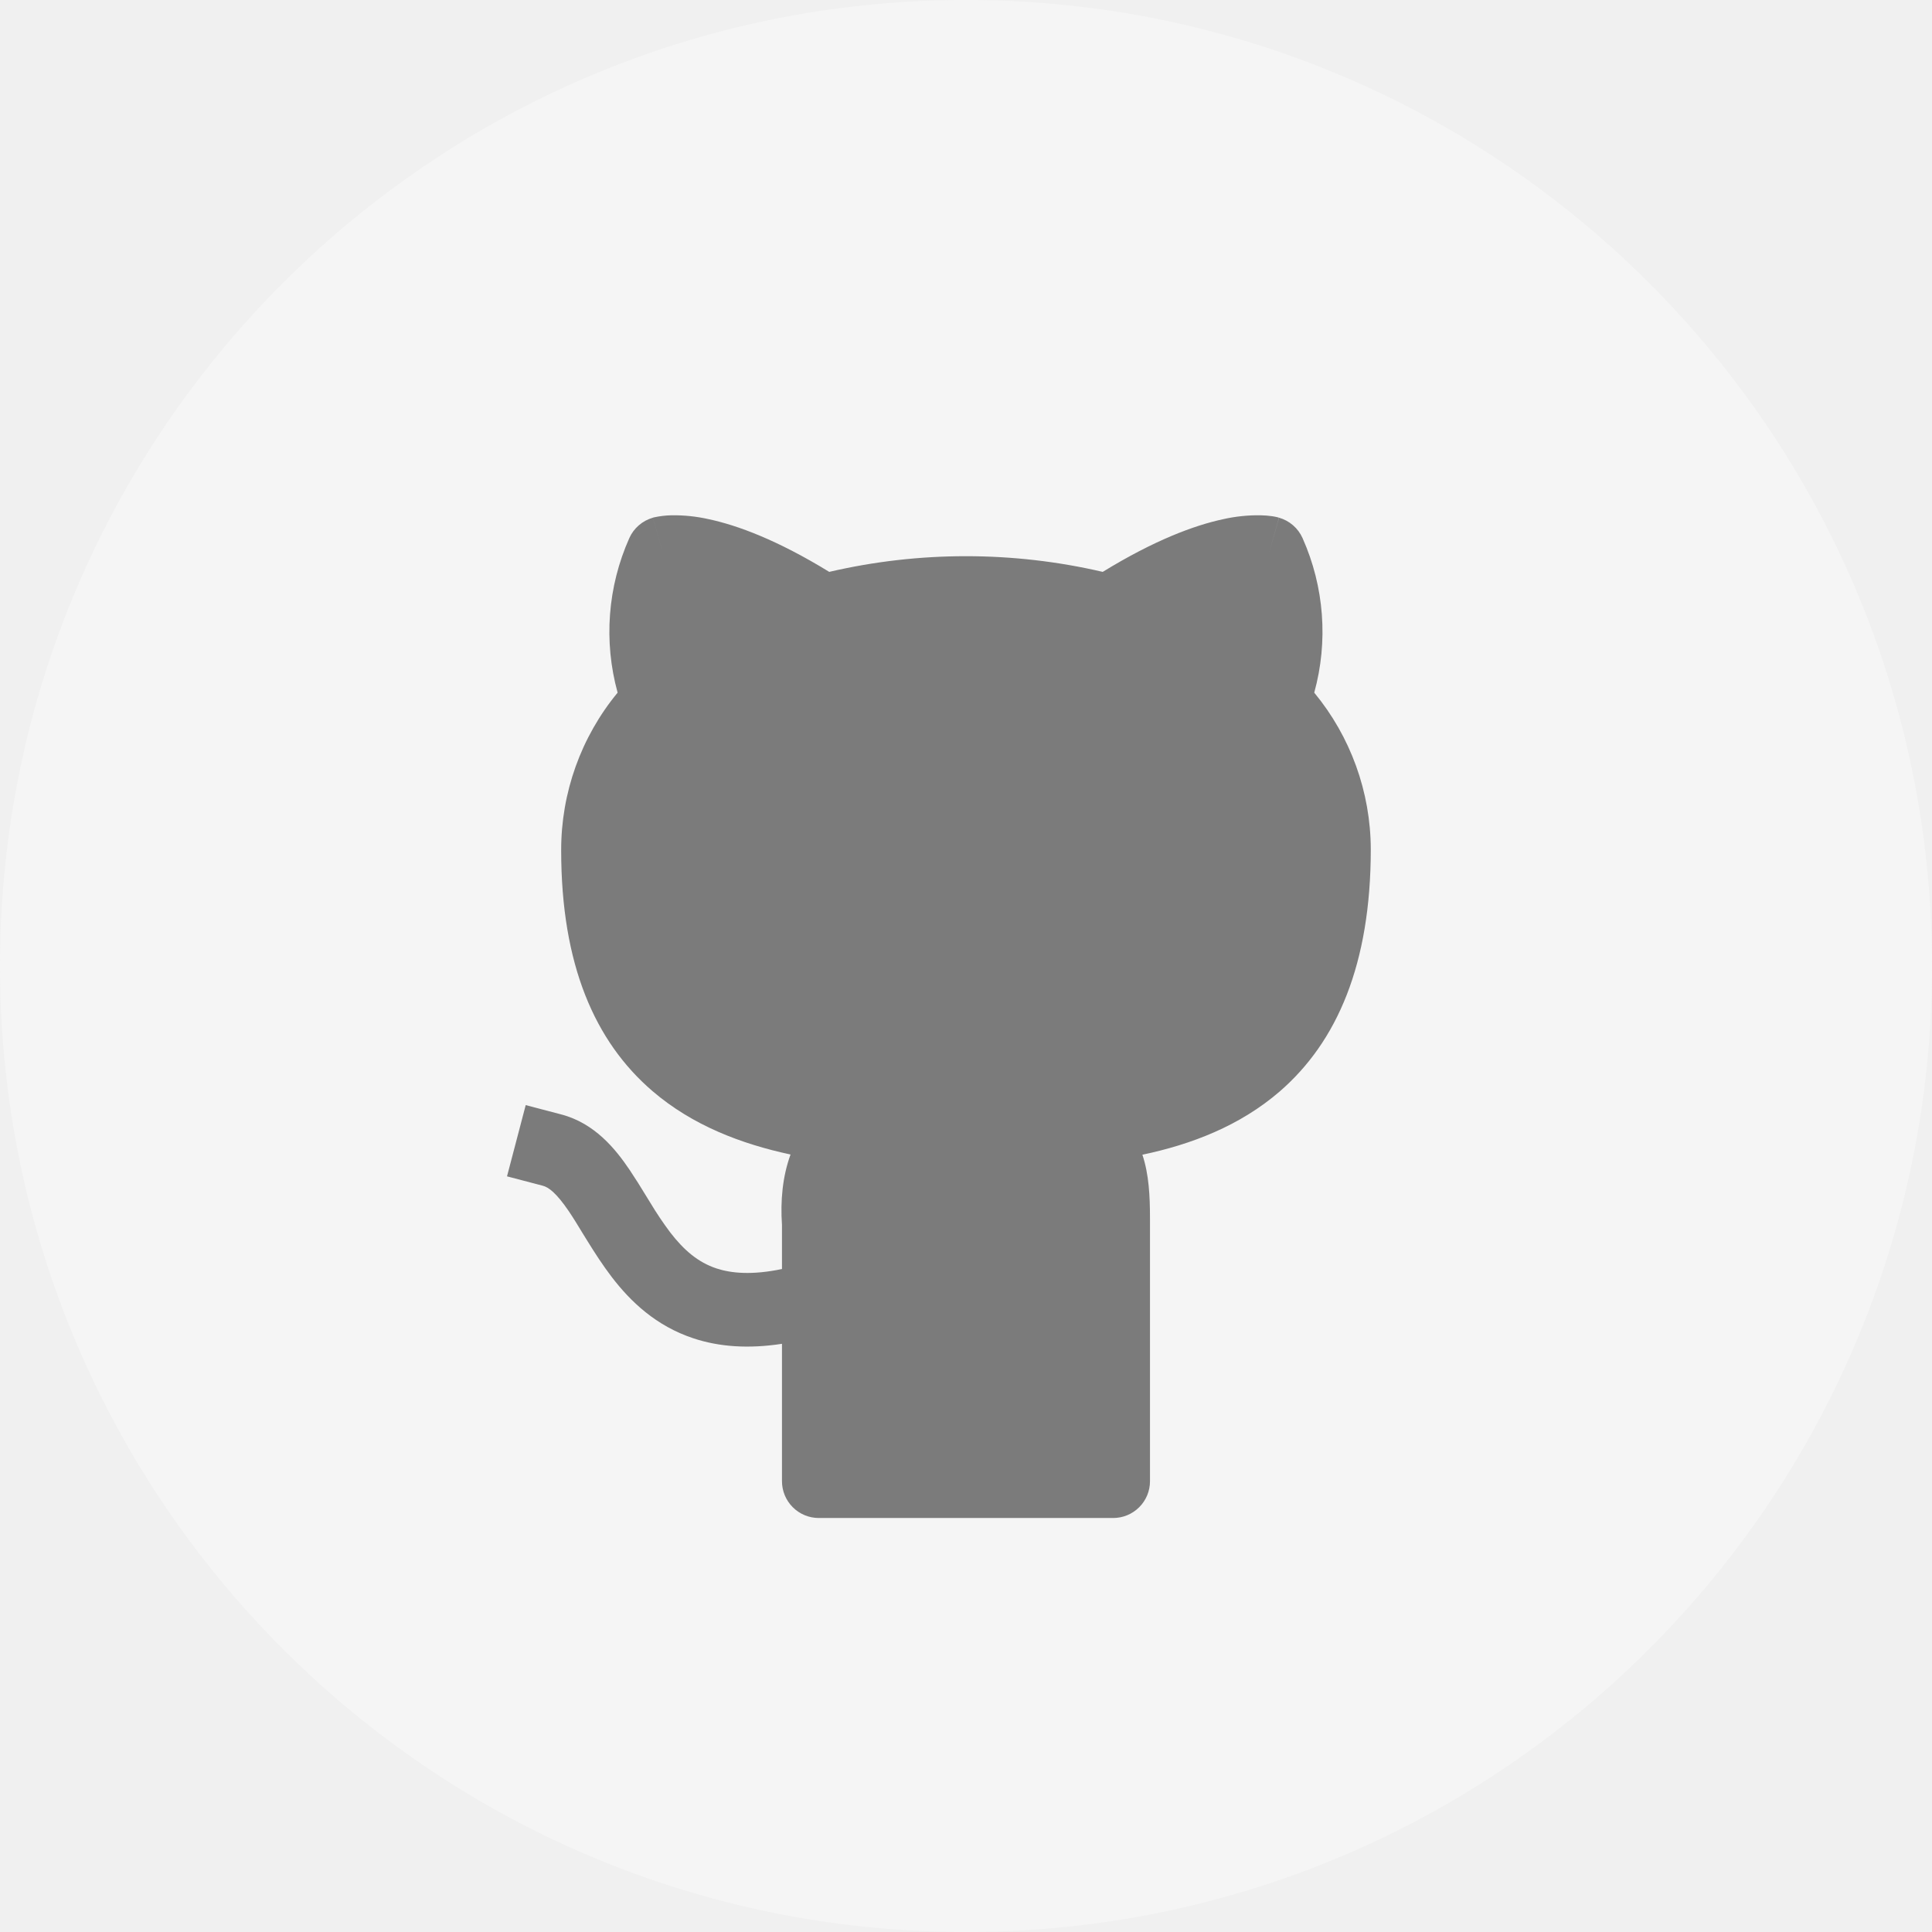
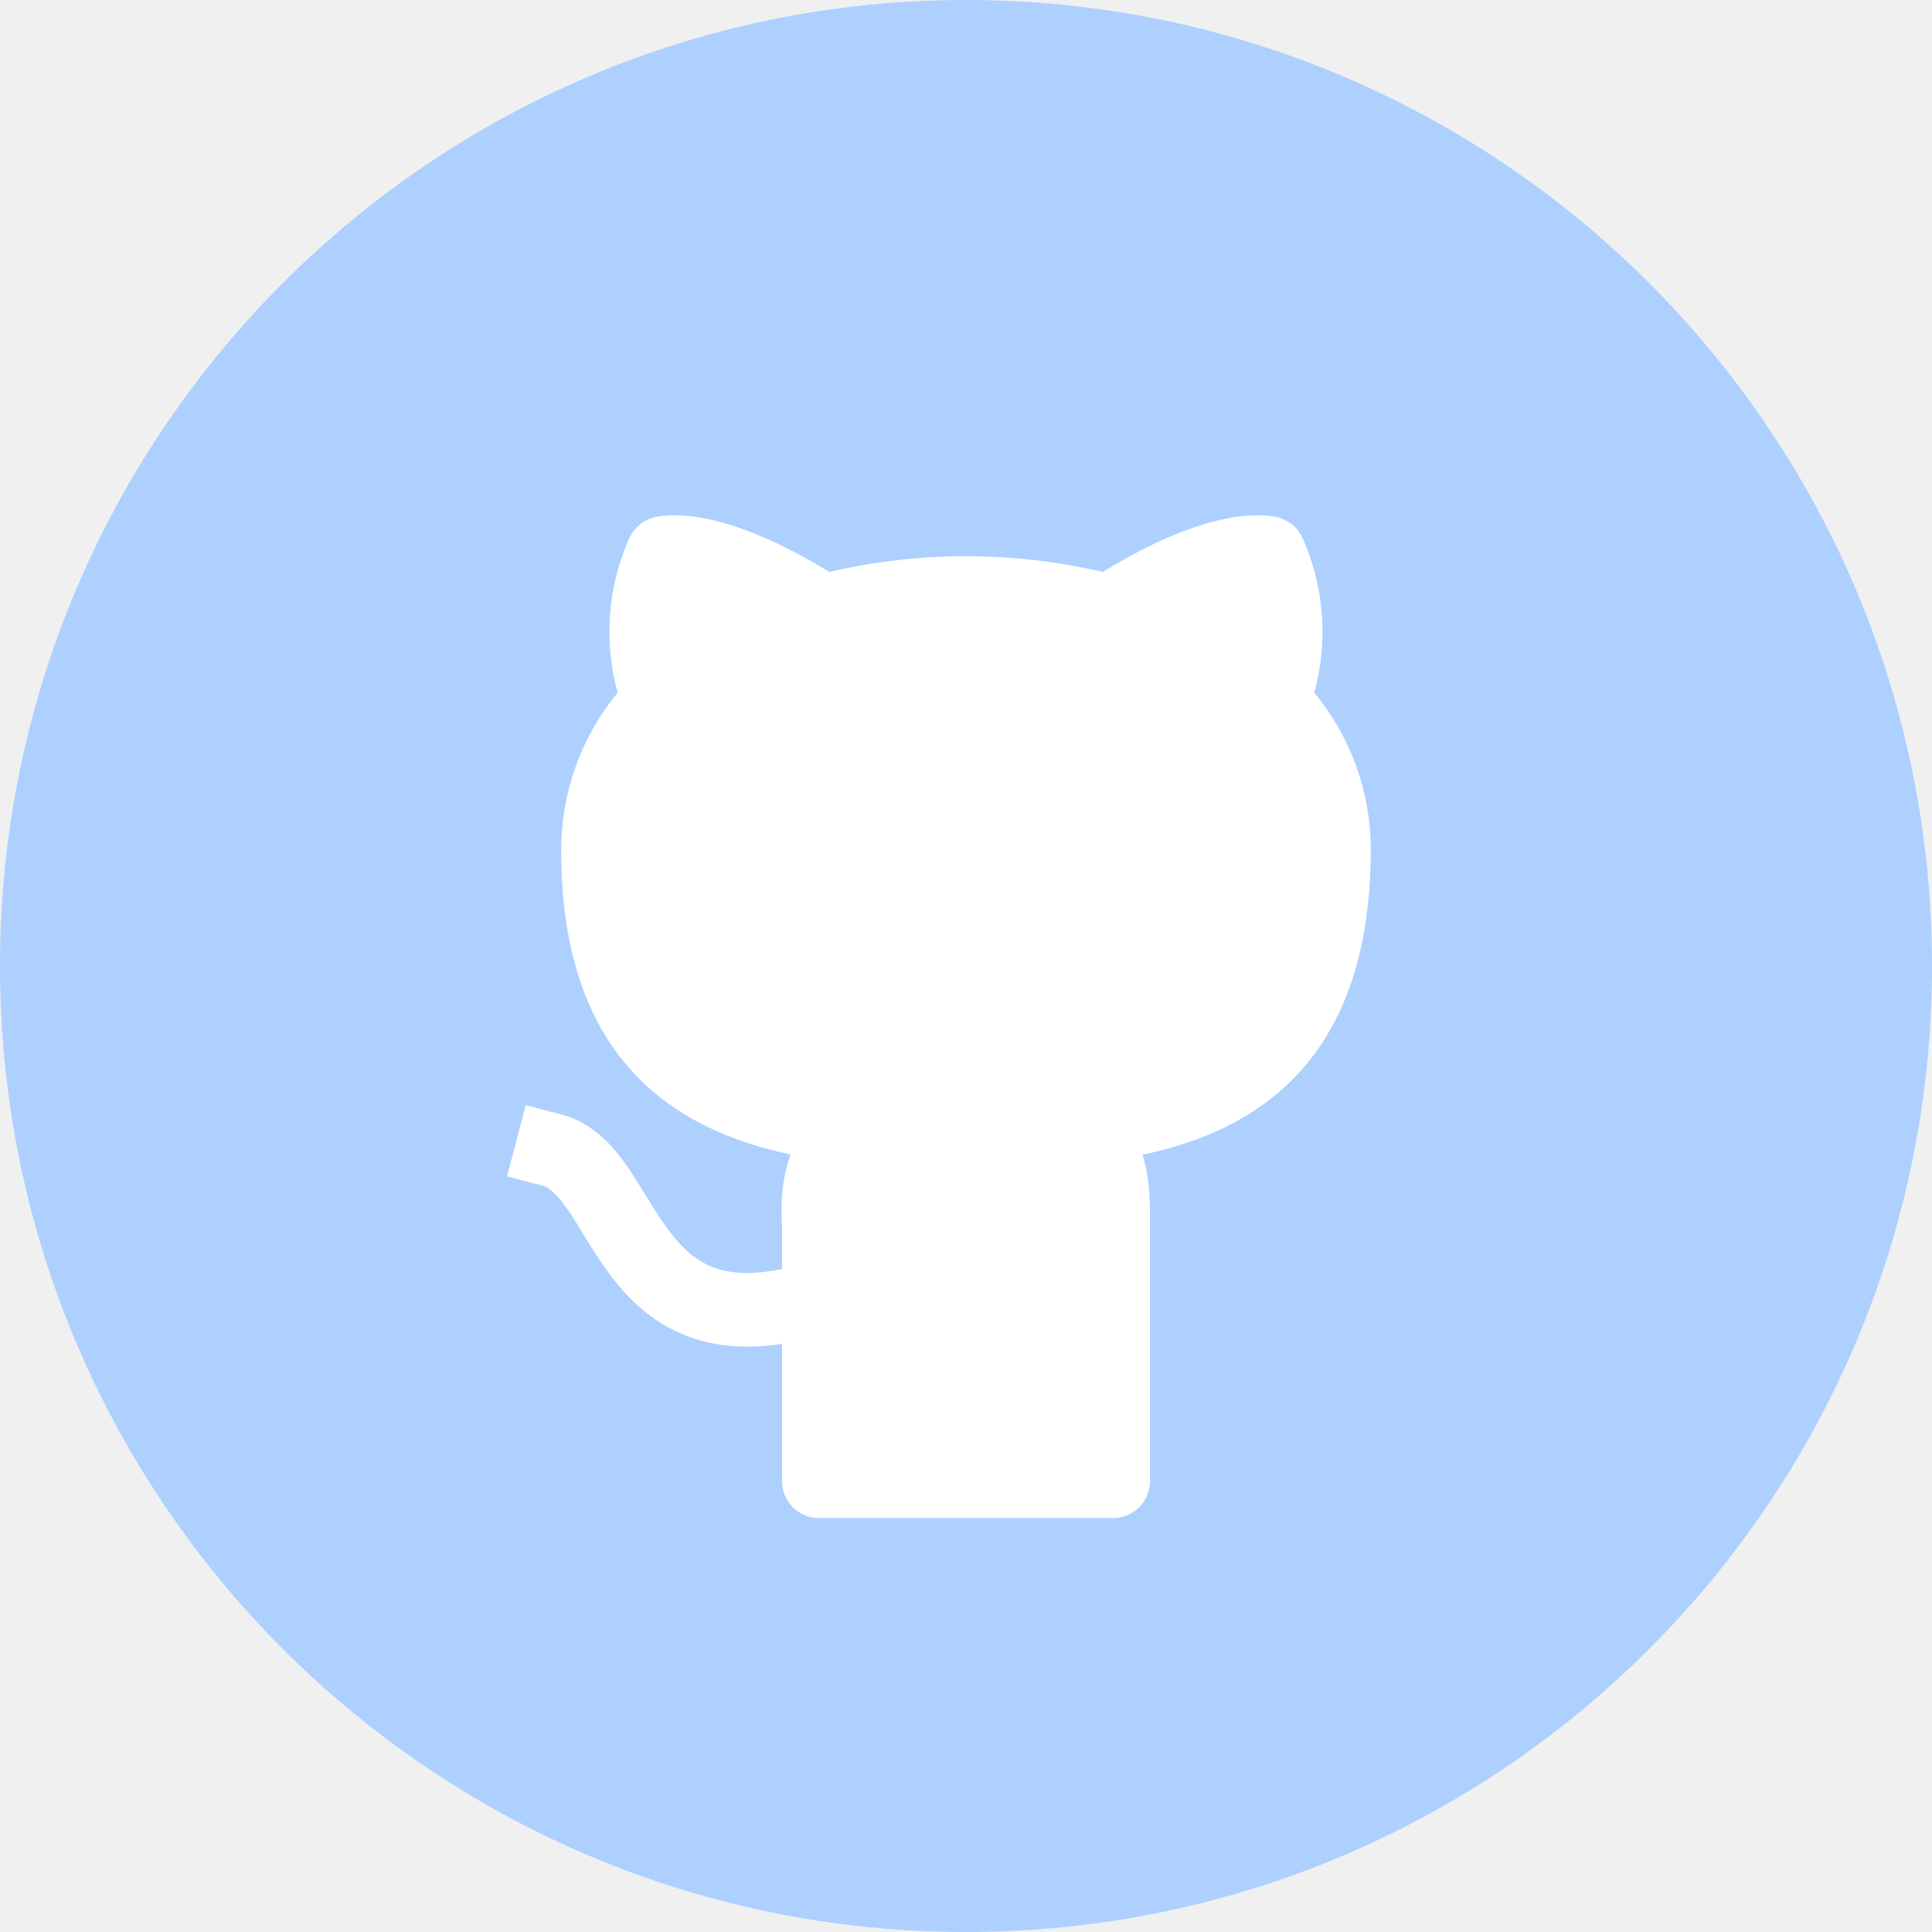
- <svg xmlns="http://www.w3.org/2000/svg" width="56" height="56" viewBox="0 0 56 56" fill="none">
-   <circle cx="28" cy="28" r="28" fill="#F5F5F5" />
-   <g clip-path="url(#clip0_100_735)">
-     <path d="M31.963 16.576C29.355 15.97 26.643 15.97 24.036 16.576C22.53 15.653 21.38 15.228 20.544 15.049C20.187 14.968 19.821 14.93 19.456 14.936C19.289 14.94 19.123 14.96 18.961 14.995L18.939 15L18.931 15.004H18.924L19.217 16.03L18.924 15.006C18.774 15.049 18.636 15.123 18.518 15.225C18.4 15.327 18.305 15.453 18.242 15.595C17.612 17.005 17.492 18.589 17.902 20.077C16.84 21.364 16.262 22.982 16.266 24.651C16.266 27.964 17.243 30.191 18.909 31.623C20.076 32.625 21.493 33.159 22.914 33.464C22.679 34.114 22.619 34.803 22.666 35.508V36.783C21.798 36.965 21.196 36.907 20.767 36.766C20.232 36.589 19.82 36.233 19.426 35.721C19.219 35.445 19.027 35.159 18.85 34.863L18.728 34.665C18.575 34.41 18.415 34.158 18.25 33.91C17.845 33.31 17.243 32.559 16.27 32.303L15.238 32.032L14.696 34.097L15.729 34.368C15.899 34.411 16.121 34.571 16.486 35.106C16.62 35.305 16.746 35.512 16.891 35.751L17.036 35.985C17.237 36.31 17.467 36.668 17.734 37.018C18.274 37.722 19.01 38.432 20.102 38.793C20.849 39.04 21.698 39.1 22.666 38.951V42.934C22.666 43.217 22.779 43.488 22.979 43.688C23.179 43.888 23.45 44 23.733 44H32.266C32.549 44 32.82 43.888 33.02 43.688C33.221 43.488 33.333 43.217 33.333 42.934V35.333C33.333 34.661 33.303 34.044 33.113 33.47C34.528 33.172 35.933 32.638 37.094 31.636C38.758 30.193 39.733 27.945 39.733 24.613V24.61C39.727 22.955 39.148 21.353 38.094 20.077C38.504 18.59 38.384 17.006 37.755 15.597C37.692 15.455 37.598 15.328 37.48 15.226C37.363 15.124 37.224 15.049 37.075 15.006L36.782 16.03C37.075 15.006 37.073 15.006 37.07 15.006L37.066 15.004L37.058 15L37.038 14.995C36.986 14.982 36.932 14.971 36.878 14.963C36.767 14.947 36.654 14.938 36.541 14.936C36.175 14.93 35.81 14.968 35.453 15.049C34.619 15.228 33.469 15.653 31.963 16.576Z" fill="#7B7B7B" />
+ <svg xmlns="http://www.w3.org/2000/svg" width="40" height="40" viewBox="0 0 40 40" fill="none">
+   <circle cx="20" cy="20" r="20" fill="#ADD0FF" />
+   <g clip-path="url(#clip0_1637_1483)">
+     <path d="M22.831 11.841C20.969 11.408 19.032 11.408 17.169 11.841C16.093 11.181 15.272 10.878 14.674 10.75C14.419 10.692 14.159 10.665 13.897 10.669C13.778 10.672 13.66 10.686 13.544 10.711L13.528 10.714L13.522 10.718H13.518L13.726 11.45L13.518 10.719C13.411 10.749 13.312 10.803 13.227 10.875C13.143 10.948 13.076 11.038 13.03 11.14C12.581 12.146 12.495 13.278 12.788 14.341C12.029 15.261 11.616 16.416 11.619 17.608C11.619 19.975 12.317 21.566 13.507 22.588C14.341 23.304 15.352 23.685 16.367 23.903C16.2 24.368 16.157 24.86 16.191 25.363V26.274C15.57 26.404 15.141 26.363 14.834 26.262C14.452 26.136 14.158 25.881 13.876 25.515C13.729 25.318 13.591 25.114 13.464 24.903L13.378 24.761C13.268 24.579 13.154 24.399 13.036 24.222C12.747 23.793 12.317 23.257 11.622 23.074L10.885 22.881L10.498 24.356L11.235 24.549C11.357 24.58 11.515 24.694 11.776 25.076C11.872 25.218 11.962 25.366 12.066 25.537L12.169 25.704C12.312 25.936 12.477 26.192 12.668 26.442C13.053 26.945 13.579 27.452 14.359 27.71C14.892 27.886 15.499 27.929 16.191 27.822V30.667C16.191 30.869 16.271 31.063 16.414 31.206C16.557 31.349 16.75 31.429 16.952 31.429H23.048C23.25 31.429 23.444 31.349 23.586 31.206C23.729 31.063 23.81 30.869 23.81 30.667V25.238C23.81 24.758 23.788 24.318 23.653 23.908C24.663 23.694 25.667 23.313 26.496 22.597C27.685 21.567 28.381 19.961 28.381 17.581V17.579C28.377 16.397 27.964 15.253 27.211 14.341C27.503 13.279 27.418 12.148 26.968 11.141C26.923 11.04 26.856 10.949 26.772 10.876C26.688 10.803 26.589 10.75 26.482 10.719L26.274 11.45C26.482 10.719 26.481 10.719 26.479 10.719L26.476 10.718L26.47 10.714L26.456 10.711C26.419 10.702 26.381 10.694 26.342 10.689C26.262 10.677 26.182 10.67 26.101 10.669C25.84 10.665 25.579 10.692 25.324 10.75C24.728 10.878 23.907 11.181 22.831 11.841Z" fill="white" />
  </g>
  <defs>
-     <clipPath id="clip0_100_735">
-       <rect width="32" height="32" fill="white" transform="translate(12 12)" />
+     <clipPath id="clip0_1637_1483">
+       <rect width="22.857" height="22.857" fill="white" transform="translate(8.57178 8.57178)" />
    </clipPath>
  </defs>
</svg>
